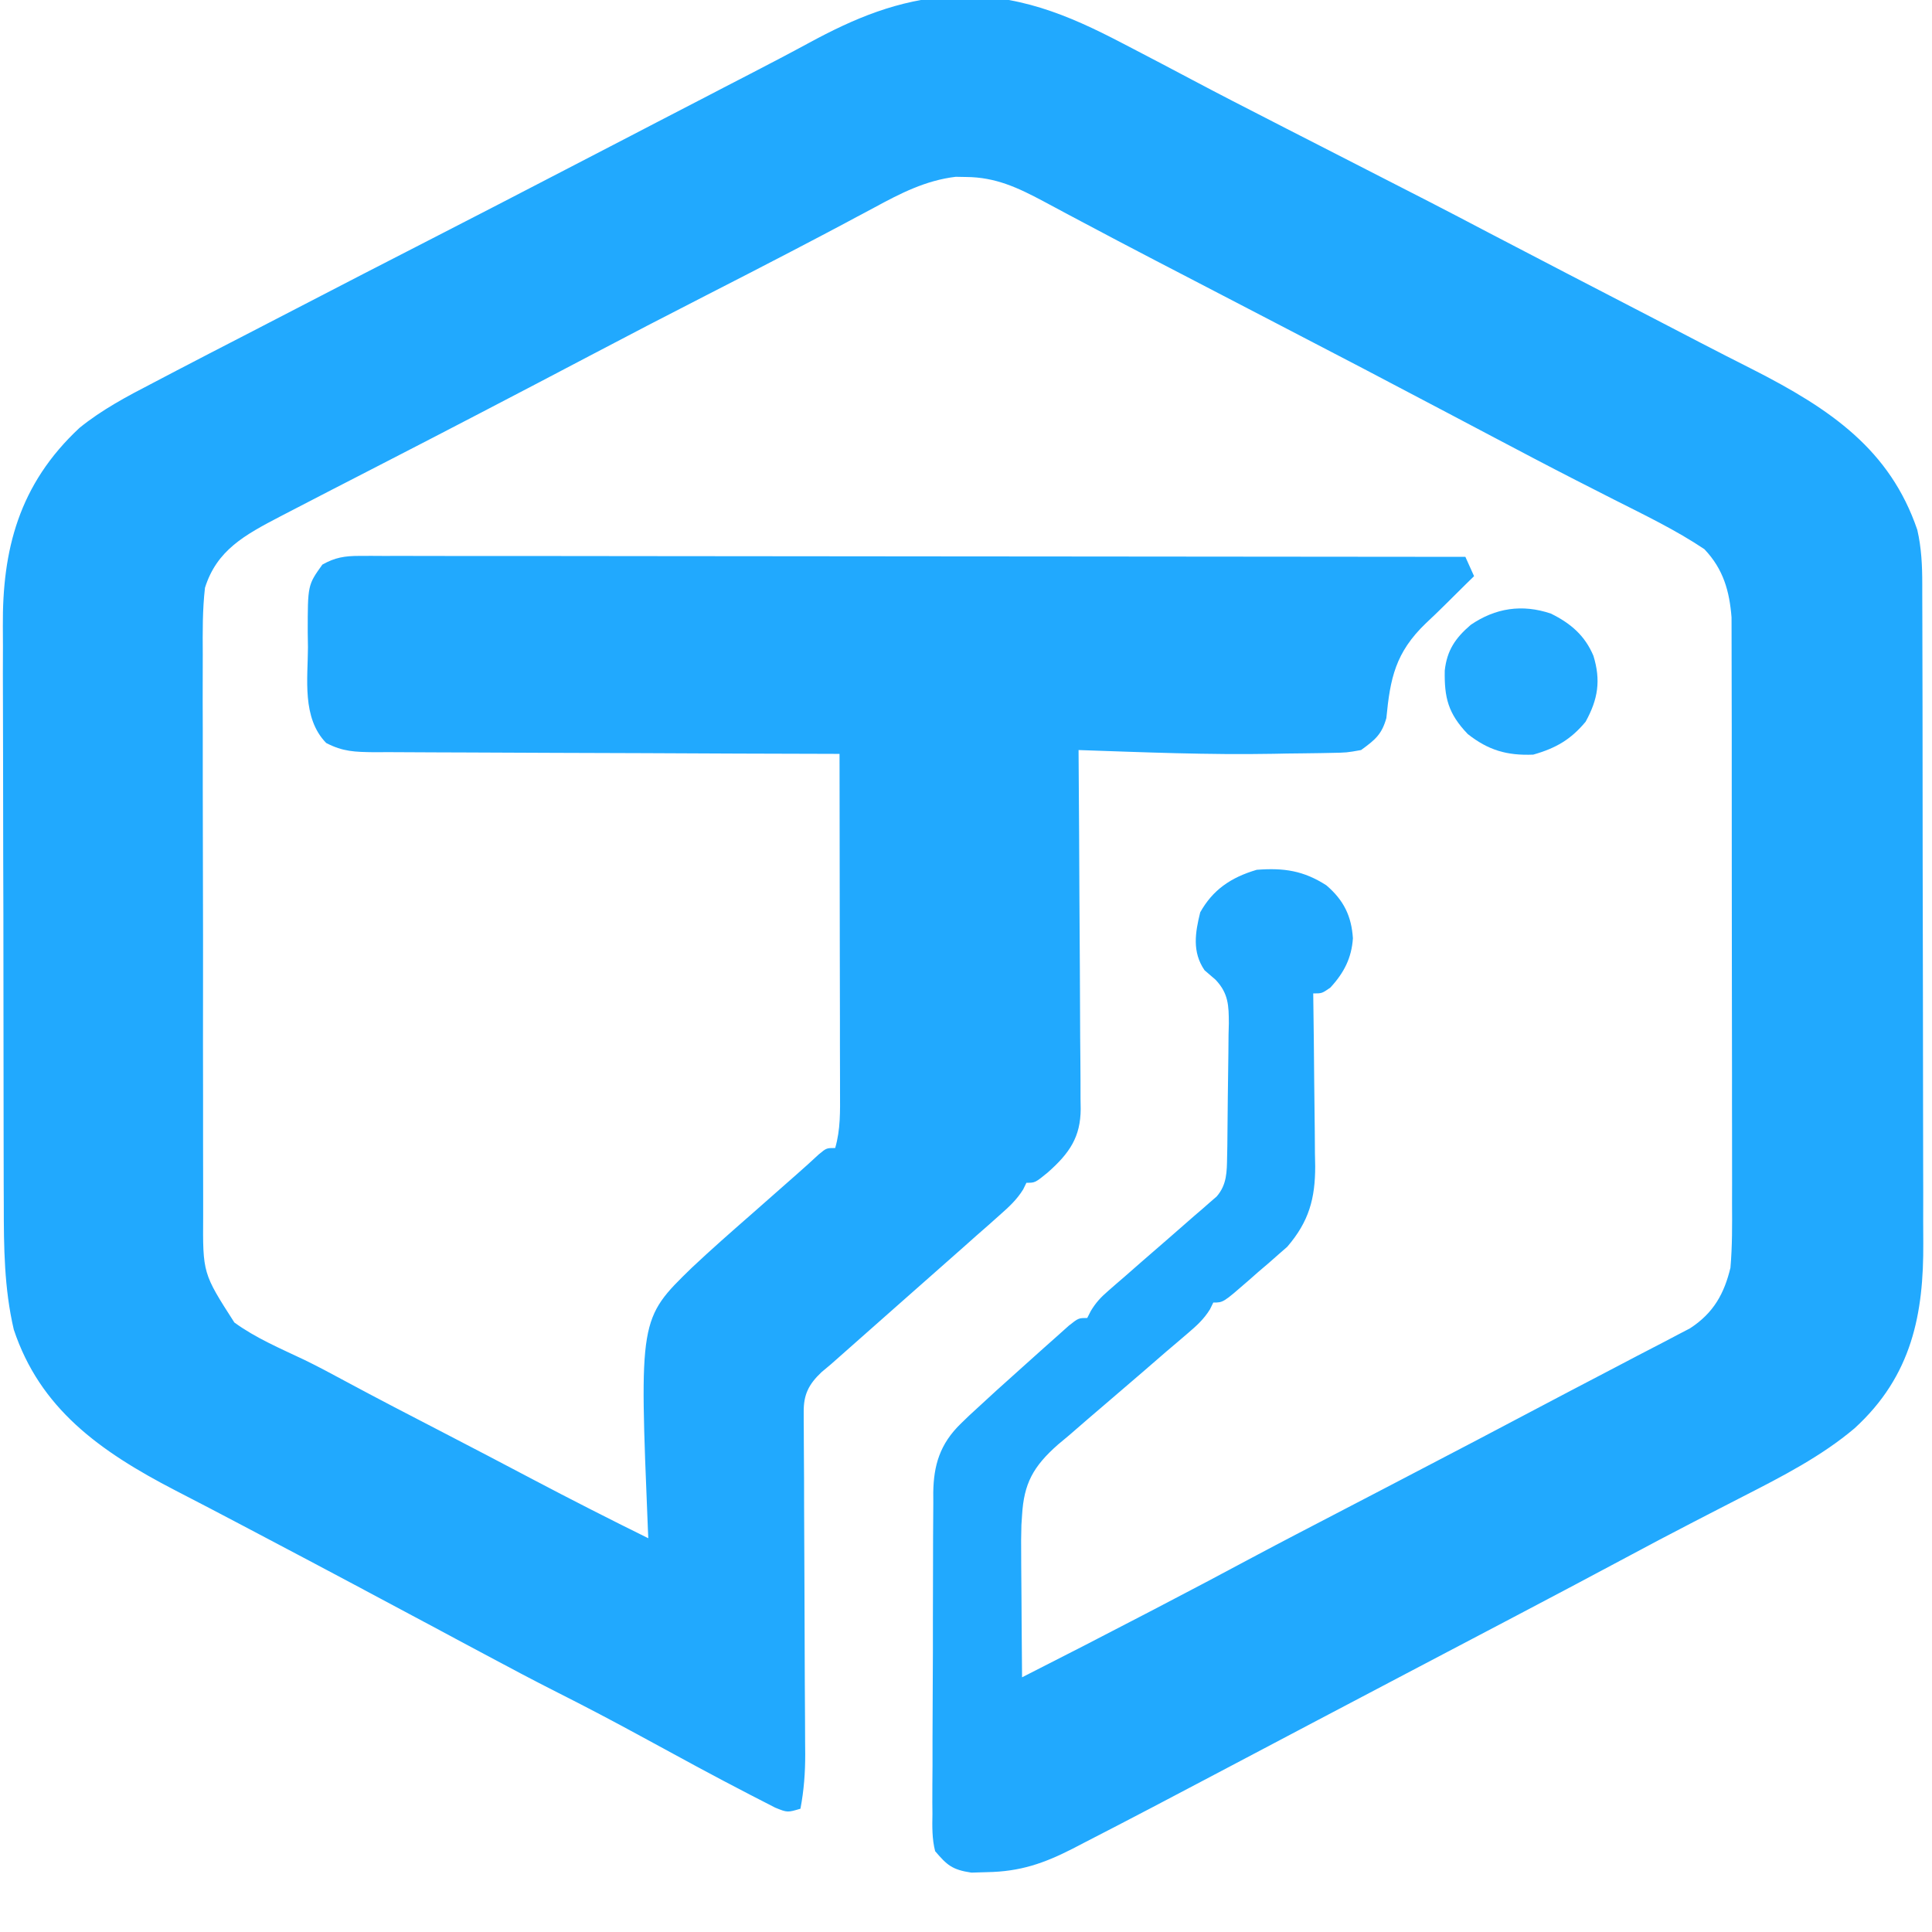
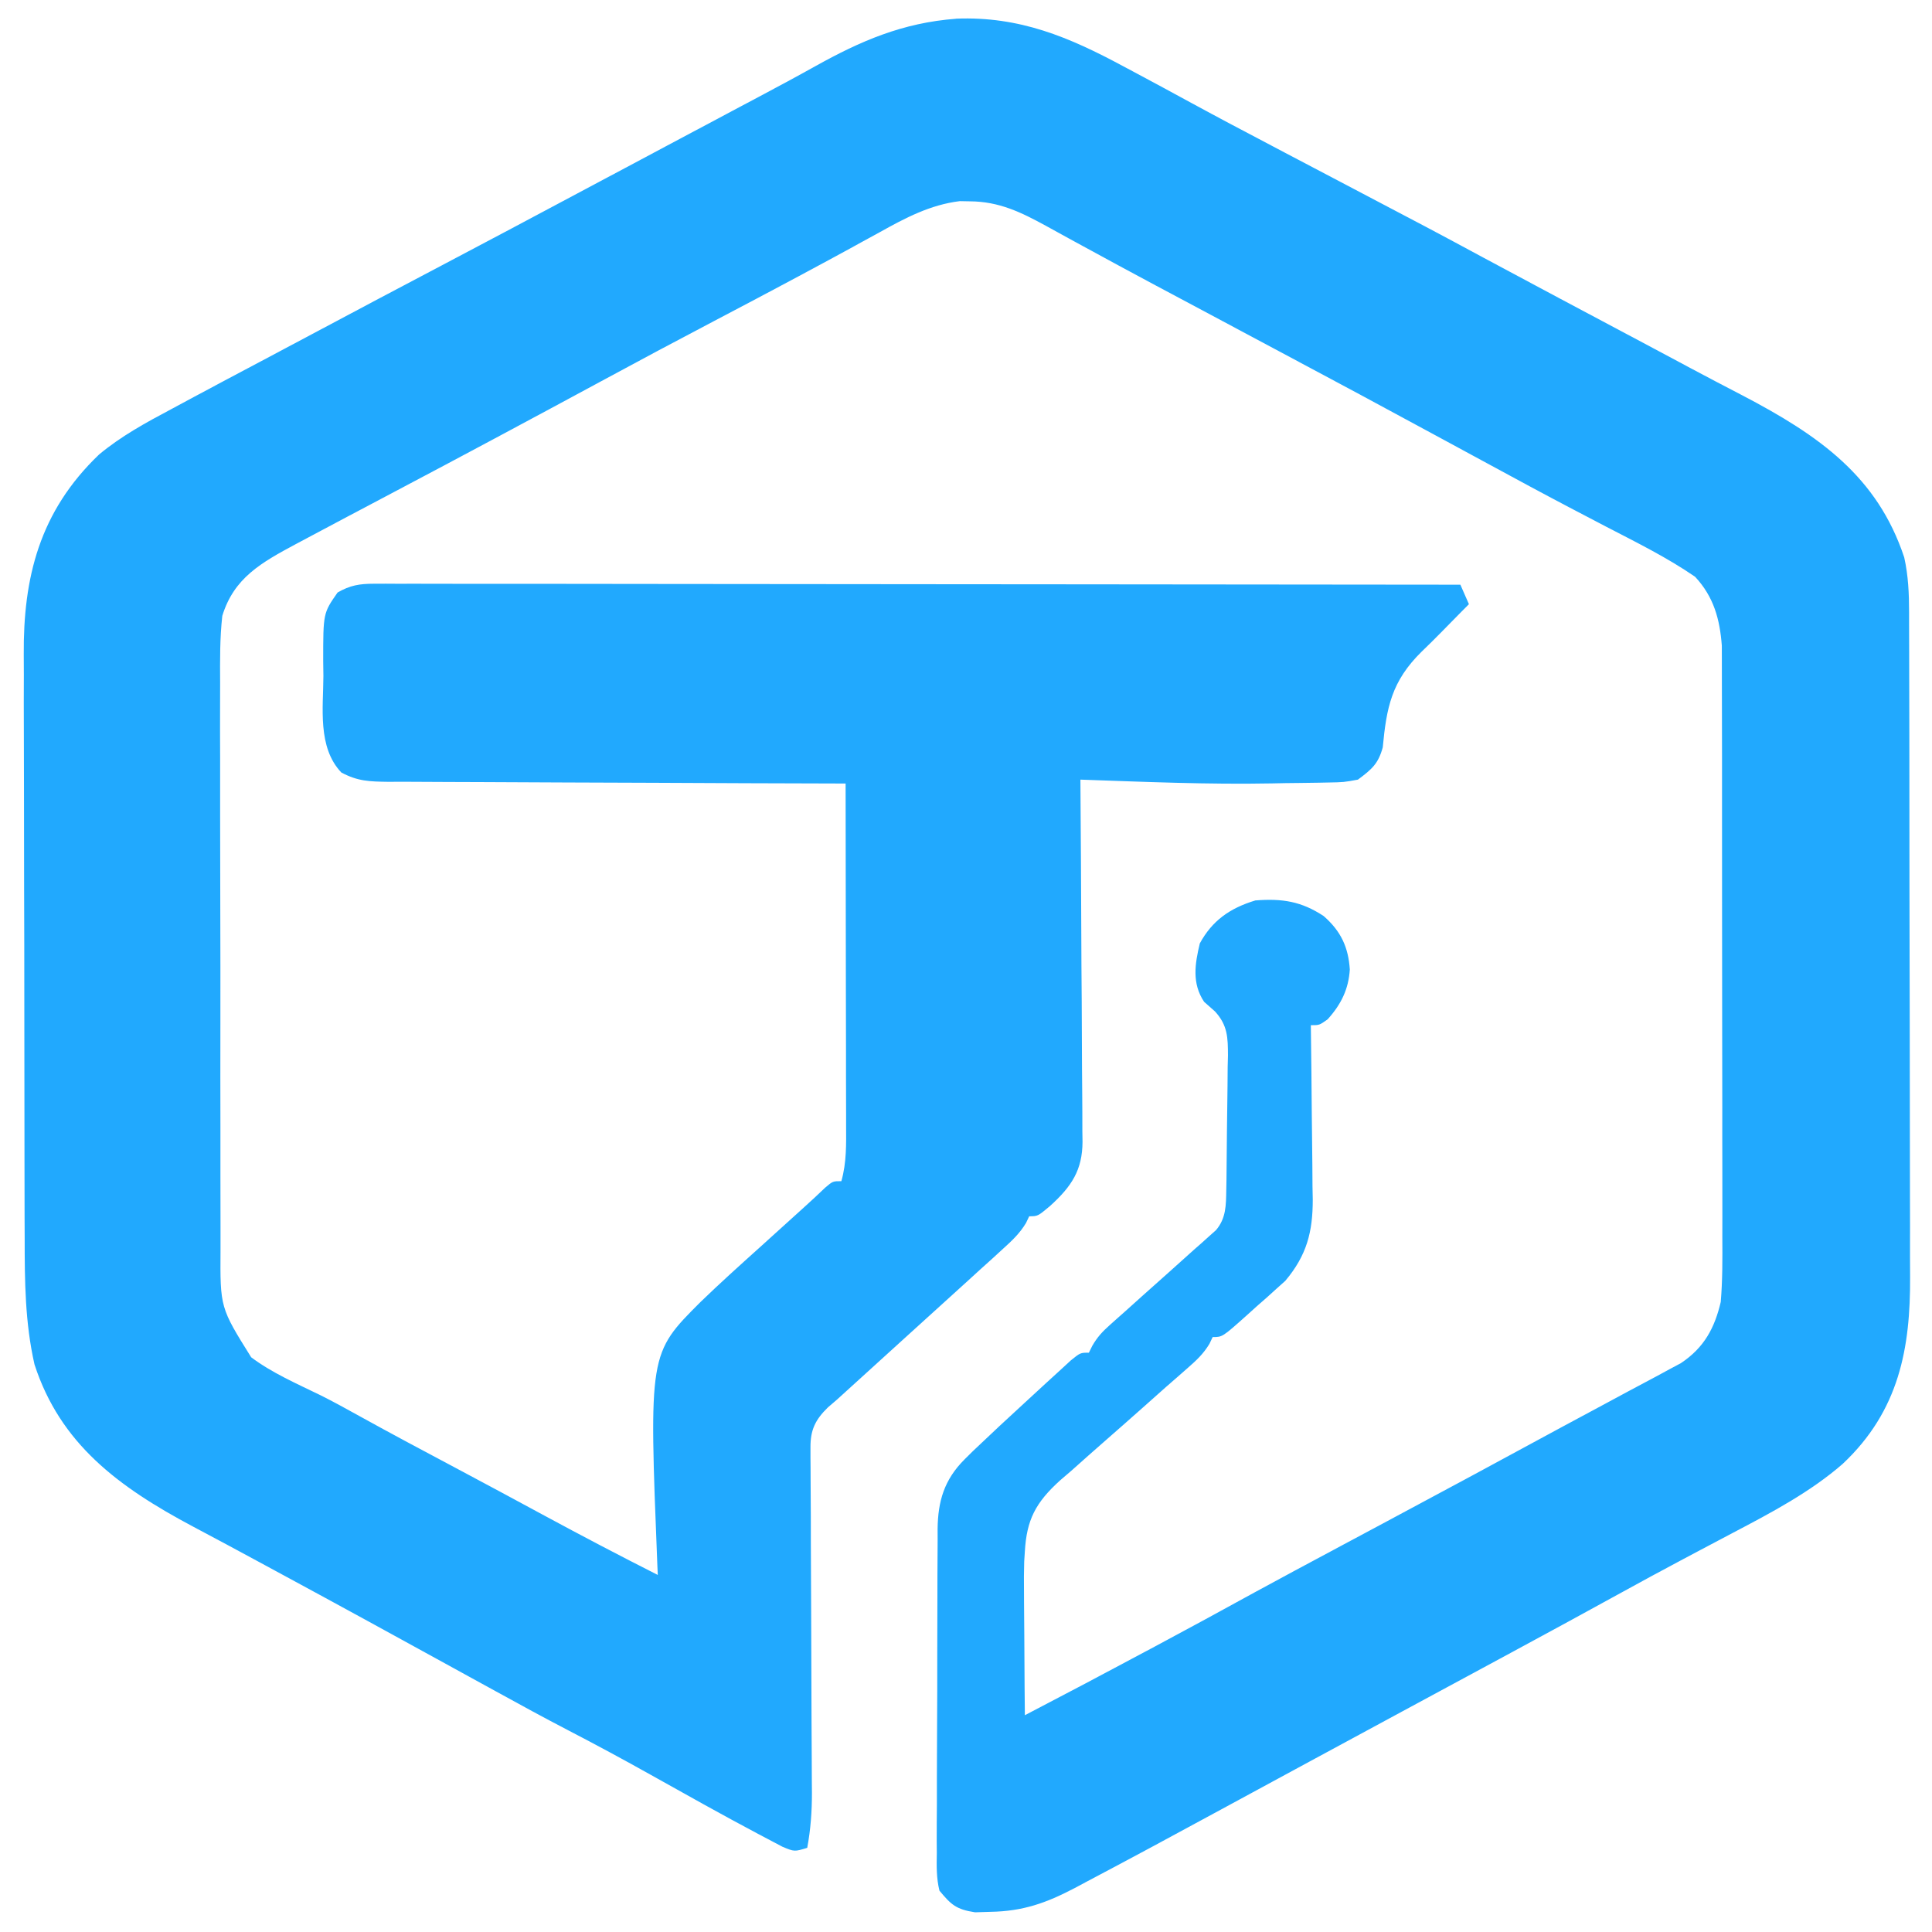
<svg xmlns="http://www.w3.org/2000/svg" width="1024" height="1024" version="1.1">
  <g class="layer">
-     <path d="m504.58,-2.1c34.41,-1.37 61.27,9.83 90.09,24.9c2.81,1.45 2.81,1.45 5.69,2.95c10.48,5.45 20.92,10.94 31.33,16.46c14.26,7.56 28.63,14.95 43.03,22.3c2.49,1.27 4.98,2.56 7.53,3.87c5.09,2.6 10.16,5.2 15.25,7.8c65.12,33.3 65.12,33.3 92.05,47.43c13.77,7.21 27.57,14.38 41.37,21.54c2.33,1.21 4.68,2.42 7.09,3.67c14.17,7.35 28.36,14.7 42.57,22.06c6.89,3.56 13.75,7.15 20.64,10.73c9.12,4.73 18.29,9.42 27.48,14.05c41.76,21.22 73.02,42.74 87.51,85.17c2.21,9.6 2.63,18.96 2.63,28.75c0,2.44 0,2.44 0,4.91c0.02,5.43 0.05,10.85 0.05,16.28c0,3.89 0.02,7.78 0.02,11.69c0.02,10.57 0.05,21.13 0.07,31.72c0,6.59 0,13.21 0.02,19.82c0.02,20.72 0.05,41.43 0.05,62.15c0.02,23.86 0.07,47.73 0.14,71.59c0.05,18.49 0.07,36.96 0.07,55.43c0,11.02 0.02,22.06 0.05,33.07c0.05,10.38 0.05,20.74 0.02,31.13c0,3.79 0.02,7.6 0.05,11.39c0.21,37.31 -5.85,70.34 -36.4,98.25c-17.44,14.76 -38.33,25.52 -59.08,36.12c-5.92,3.01 -11.82,6.06 -17.71,9.11c-2.97,1.54 -5.94,3.07 -8.89,4.59c-11.98,6.18 -23.86,12.47 -35.7,18.82c-17.81,9.54 -35.66,18.98 -53.56,28.4c-1.34,0.72 -2.65,1.41 -4.03,2.13c-19.6,10.32 -39.21,20.62 -58.83,30.92c-16.54,8.68 -33.06,17.39 -49.57,26.09c-3.92,2.05 -3.92,2.05 -7.88,4.16c-13.36,7.02 -26.7,14.05 -40.01,21.11c-24.37,12.88 -48.79,25.74 -73.34,38.34c-1.93,1.02 -3.89,2.03 -5.9,3.07c-15.13,7.7 -27.64,12.12 -45.36,12.41c-2.72,0.08 -5.46,0.16 -8.27,0.25c-10.25,-1.52 -12.97,-4.05 -19.21,-11.37c-1.68,-6.59 -1.54,-13.02 -1.43,-19.74c-0.02,-1.97 -0.02,-3.95 -0.05,-5.98c-0.02,-6.53 0.05,-13.04 0.09,-19.58c0,-4.55 0,-9.09 0,-13.64c0,-9.5 0.05,-19.02 0.12,-28.55c0.09,-12.18 0.12,-24.37 0.09,-36.55c0,-9.38 0.02,-18.76 0.07,-28.16c0,-4.48 0.02,-8.97 0.02,-13.47c0,-6.29 0.05,-12.57 0.12,-18.86c-0.02,-1.84 -0.02,-3.69 -0.02,-5.59c0.21,-14.33 3.46,-25.7 14.67,-36.55c1.43,-1.37 2.83,-2.74 4.28,-4.14c9.47,-8.79 19,-17.47 28.66,-26.05c3.66,-3.26 7.3,-6.53 10.94,-9.81c2.3,-2.07 4.63,-4.14 6.98,-6.2c2.07,-1.88 4.17,-3.75 6.33,-5.67c5.14,-4.05 5.14,-4.05 9.74,-4.05c0.62,-1.23 1.24,-2.46 1.89,-3.71c2.67,-4.44 5.28,-7.25 9.33,-10.75c1.34,-1.15 2.65,-2.31 4.03,-3.52c2.14,-1.84 2.14,-1.84 4.33,-3.73c3.02,-2.64 6.04,-5.28 9.05,-7.93c4.77,-4.14 9.54,-8.27 14.3,-12.41c4.61,-3.99 9.19,-8.03 13.77,-12.04c2.17,-1.84 2.17,-1.84 4.35,-3.73c1.34,-1.17 2.65,-2.33 4.01,-3.52c1.17,-1.02 2.35,-2.03 3.55,-3.07c5.48,-6.29 5.39,-13.23 5.53,-20.95c0.02,-1.88 0.07,-3.77 0.12,-5.71c0.09,-8.58 0.18,-17.18 0.25,-25.78c0.02,-4.53 0.09,-9.05 0.18,-13.58c0.12,-6.55 0.16,-13.09 0.21,-19.64c0.05,-2.01 0.09,-4.03 0.16,-6.1c-0.05,-9.3 -0.12,-15.77 -7,-23.08c-1.93,-1.68 -3.89,-3.34 -5.87,-5.06c-6.68,-9.71 -4.95,-20.03 -2.3,-30.72c6.61,-11.75 15.94,-18.39 29.95,-22.53c14.54,-1.11 24.85,0.49 36.86,8.19c9.44,8.03 13.36,16.57 14.12,28.1c-0.69,10.32 -4.63,18.25 -11.98,26.17c-4.45,3.07 -4.45,3.07 -9.05,3.07c0,1.33 0.02,2.68 0.05,4.08c0.21,14.05 0.35,28.1 0.46,42.14c0.05,5.24 0.09,10.48 0.18,15.73c0.12,7.54 0.16,15.09 0.21,22.63c0.05,2.33 0.09,4.65 0.14,7.04c0,16.87 -3.18,29.18 -14.83,42.68c-1.57,1.35 -3.11,2.72 -4.72,4.12c-1.73,1.52 -3.43,3.03 -5.21,4.59c-1.77,1.52 -3.55,3.01 -5.37,4.57c-2.67,2.36 -2.67,2.36 -5.41,4.77c-13.2,11.49 -13.2,11.49 -18.47,11.49c-0.58,1.17 -1.17,2.36 -1.75,3.58c-3.25,5.22 -6.91,8.56 -11.77,12.7c-1.84,1.56 -3.66,3.13 -5.55,4.75c-1.98,1.68 -3.96,3.36 -5.99,5.08c-4.17,3.6 -8.34,7.21 -12.48,10.81c-6.56,5.67 -13.13,11.32 -19.74,16.94c-6.4,5.43 -12.72,10.91 -19.03,16.4c-1.98,1.66 -3.96,3.3 -5.99,5c-13.29,11.71 -18.06,20.77 -19.05,37.37c-0.18,2.6 -0.18,2.6 -0.35,5.26c-0.18,5.26 -0.18,10.48 -0.12,15.75c0,1.86 0.02,3.75 0.02,5.69c0.02,5.9 0.07,11.8 0.14,17.69c0.02,4.05 0.05,8.09 0.07,12.12c0.05,9.83 0.12,19.66 0.23,29.49c21.91,-11.1 43.74,-22.32 65.49,-33.67c1.47,-0.76 2.95,-1.54 4.45,-2.31c18.08,-9.42 36.1,-18.92 54.04,-28.55c14.17,-7.56 28.47,-14.95 42.73,-22.38c1.47,-0.78 2.95,-1.54 4.47,-2.33c7.21,-3.75 14.42,-7.5 21.63,-11.26c32.32,-16.81 64.54,-33.73 96.72,-50.75c8.2,-4.32 16.4,-8.62 24.62,-12.88c4.01,-2.11 8.02,-4.2 12.02,-6.31c5,-2.62 10.02,-5.22 15.04,-7.8c2.23,-1.19 4.49,-2.38 6.82,-3.6c1.96,-1.02 3.92,-2.05 5.94,-3.09c12.72,-8.23 18.24,-18.7 21.49,-32.13c0.99,-11.41 0.92,-22.75 0.85,-34.18c0,-3.44 0,-6.88 0.02,-10.34c0.02,-9.32 0,-18.64 -0.02,-27.93c-0.05,-9.79 -0.02,-19.56 -0.02,-29.32c0,-16.4 -0.02,-32.81 -0.07,-49.21c-0.05,-18.94 -0.05,-37.88 -0.05,-56.83c0.02,-18.25 0,-36.51 -0.02,-54.76c0,-7.76 0,-15.5 0,-23.26c0,-9.13 -0.02,-18.27 -0.05,-27.4c-0.02,-3.36 -0.02,-6.7 -0.02,-10.03c0.02,-4.59 0,-9.17 -0.02,-13.74c-0.02,-2.56 -0.02,-5.12 -0.02,-7.76c-1.08,-13.66 -4.24,-25.48 -14.4,-36.12c-15.04,-10.1 -31.77,-18.12 -48.1,-26.38c-5.34,-2.72 -10.67,-5.43 -15.99,-8.15c-1.38,-0.7 -2.74,-1.39 -4.15,-2.11c-14.77,-7.56 -29.42,-15.28 -44.07,-23.02c-3.89,-2.05 -3.89,-2.05 -7.88,-4.16c-5.11,-2.7 -10.23,-5.41 -15.36,-8.11c-30.41,-16.08 -60.9,-32.03 -91.47,-47.86c-17.07,-8.85 -34.14,-17.71 -51.18,-26.6c-4.26,-2.21 -8.52,-4.42 -12.78,-6.63c-13.25,-6.9 -26.47,-13.84 -39.62,-20.85c-2.33,-1.23 -4.63,-2.46 -7.03,-3.73c-4.26,-2.27 -8.55,-4.57 -12.81,-6.86c-13.22,-7.02 -25.11,-12.72 -40.89,-12.8c-1.8,-0.02 -3.59,-0.06 -5.46,-0.1c-15.96,1.88 -29.51,8.89 -43.05,16.24c-3.48,1.84 -6.96,3.71 -10.43,5.55c-1.75,0.94 -3.5,1.86 -5.3,2.85c-7.79,4.16 -15.62,8.25 -23.43,12.33c-2.35,1.25 -2.35,1.25 -4.77,2.5c-15.04,7.86 -30.2,15.62 -45.33,23.37c-20.64,10.55 -41.19,21.22 -61.66,32.01c-17.81,9.38 -35.66,18.72 -53.51,28.01c-1.45,0.76 -2.88,1.49 -4.35,2.27c-17.14,8.93 -34.3,17.82 -51.51,26.66c-6.96,3.56 -13.91,7.15 -20.87,10.75c-2.17,1.11 -4.33,2.21 -6.54,3.36c-6.91,3.56 -13.8,7.13 -20.69,10.71c-2.12,1.11 -4.26,2.19 -6.45,3.34c-19.17,9.99 -33.75,17.96 -40.03,37.88c-1.34,11.69 -1.24,23.35 -1.17,35.1c0,3.54 -0.02,7.09 -0.02,10.65c-0.05,9.58 -0.02,19.17 0.02,28.77c0.02,10.05 0.02,20.11 0,30.16c0,16.89 0.05,33.77 0.09,50.66c0.07,19.5 0.07,38.99 0.05,58.49c-0.05,18.8 -0.02,37.6 0.02,56.38c0,7.99 0,15.97 0,23.96c-0.02,9.4 0,18.8 0.05,28.2c0.02,3.44 0.02,6.9 0,10.34c-0.21,30.62 -0.21,30.62 16.54,56.7c11.22,8.19 24.46,13.8 37.22,19.86c7.09,3.44 14.01,7.17 20.92,10.89c17.28,9.32 34.74,18.35 52.2,27.38c16.03,8.29 32.04,16.69 48.01,25.11c20.18,10.63 40.52,20.99 61.04,31.11c-0.07,-1.68 -0.16,-3.36 -0.23,-5.1c-4.56,-111.2 -4.56,-111.2 23.27,-138.25c10.34,-9.75 21.08,-19.15 31.81,-28.55c2.81,-2.5 5.64,-4.98 8.48,-7.47c5.14,-4.55 10.3,-9.09 15.48,-13.64c3.92,-3.44 7.79,-6.94 11.59,-10.48c4.05,-3.34 4.05,-3.34 8.66,-3.34c2.86,-9.87 2.6,-19.54 2.56,-29.65c0,-2.91 0,-2.91 0,-5.86c0,-6.41 -0.02,-12.8 -0.05,-19.19c0,-4.44 0,-8.89 0,-13.31c0,-11.67 -0.02,-23.35 -0.07,-35.02c-0.02,-11.92 -0.02,-23.84 -0.05,-35.76c-0.02,-23.37 -0.05,-46.73 -0.09,-70.1c-1.36,-0.02 -2.72,-0.02 -4.12,-0.02c-32.96,-0.08 -65.93,-0.18 -98.91,-0.37c-15.94,-0.08 -31.88,-0.14 -47.82,-0.16c-15.39,-0.04 -30.77,-0.1 -46.16,-0.2c-5.87,-0.04 -11.75,-0.04 -17.62,-0.06c-8.22,0 -16.42,-0.04 -24.65,-0.12c-3.66,0.02 -3.66,0.02 -7.37,0.04c-10.2,-0.14 -16.49,-0.25 -25.43,-4.89c-12.97,-13.29 -9.72,-34.2 -9.67,-50.66c-0.02,-2.62 -0.07,-5.26 -0.12,-7.99c0,-25.07 0,-25.07 7.76,-35.9c6.68,-3.77 11.82,-4.61 19.65,-4.61c2.1,0 4.19,-0.02 6.36,-0.02c2.3,0 4.58,0.02 6.96,0.04c2.44,-0.02 4.88,-0.02 7.39,-0.02c8.22,0 16.45,0.02 24.65,0.04c5.9,0 11.77,0 17.64,0c12.67,0 25.34,0 38.01,0.02c18.34,0.04 36.65,0.06 54.96,0.06c29.74,0 59.45,0.04 89.17,0.08c28.89,0.02 57.75,0.06 86.63,0.08c1.77,0 3.55,0 5.39,0c8.94,0 17.85,0 26.79,0.02c74.06,0.04 148.14,0.1 222.22,0.2c1.52,3.38 3.04,6.76 4.61,10.24c-1.31,1.29 -2.63,2.56 -3.99,3.89c-3.71,3.67 -7.39,7.33 -11.1,11c-3.41,3.38 -6.86,6.72 -10.39,10.01c-16.26,15.56 -18.98,29.32 -21.01,50.32c-2.42,8.54 -5.76,11.41 -13.41,16.94c-7.62,1.37 -7.62,1.37 -16.33,1.52c-2.42,0.04 -2.42,0.04 -4.88,0.1c-3.43,0.06 -6.89,0.12 -10.32,0.14c-4.98,0.02 -9.95,0.12 -14.93,0.23c-34.44,0.63 -68.87,-0.82 -103.27,-1.99c0,2.54 0.02,5.08 0.05,7.68c0.18,23.92 0.32,47.86 0.41,71.78c0.05,12.31 0.12,24.59 0.23,36.9c0.09,11.88 0.14,23.73 0.16,35.61c0.02,4.53 0.07,9.05 0.12,13.58c0.07,6.35 0.07,12.7 0.07,19.04c0.05,2.81 0.05,2.81 0.09,5.65c-0.09,14.76 -5.76,23.35 -17.55,33.73c-6.61,5.39 -6.61,5.39 -11.22,5.39c-0.58,1.17 -1.13,2.33 -1.73,3.54c-3.39,5.45 -7.37,9.11 -12.37,13.52c-2.93,2.62 -2.93,2.62 -5.9,5.26c-3.18,2.79 -3.18,2.79 -6.43,5.63c-2.19,1.95 -4.38,3.89 -6.56,5.84c-5.76,5.1 -11.54,10.2 -17.32,15.3c-5.87,5.18 -11.72,10.36 -17.58,15.52c-10.3,9.13 -20.62,18.25 -30.94,27.36c-2.4,2.11 -2.4,2.11 -4.84,4.28c-1.64,1.35 -3.27,2.72 -4.95,4.14c-6.89,6.53 -9.47,11.98 -9.42,20.91c0,1.7 0,3.42 0,5.18c0.02,1.86 0.05,3.73 0.05,5.65c0.02,1.97 0.02,3.95 0.02,5.98c0,6.53 0.07,13.07 0.12,19.62c0,4.55 0.02,9.07 0.02,13.62c0.02,11.98 0.09,23.96 0.16,35.94c0.09,19.15 0.16,38.29 0.21,57.44c0.02,6.68 0.07,13.37 0.12,20.05c0,4.12 0.02,8.23 0.05,12.35c0,1.84 0.02,3.69 0.05,5.59c0.02,9.91 -0.67,19.27 -2.53,29.04c-6.91,2.05 -6.91,2.05 -13.38,-0.57c-2.81,-1.41 -5.6,-2.85 -8.36,-4.3c-1.57,-0.8 -3.11,-1.6 -4.72,-2.42c-19.49,-10.05 -38.7,-20.56 -57.91,-31.02c-14.65,-7.99 -29.44,-15.77 -44.39,-23.3c-13.11,-6.63 -26.05,-13.5 -38.98,-20.44c-5.02,-2.68 -10.07,-5.39 -15.11,-8.07c-2.53,-1.35 -5.07,-2.72 -7.67,-4.12c-30.96,-16.57 -61.92,-33.09 -93.02,-49.46c-3.94,-2.07 -7.9,-4.16 -11.84,-6.25c-11.93,-6.29 -23.86,-12.55 -35.87,-18.72c-40.63,-21.01 -71.82,-43.68 -85.69,-85.27c-5.11,-21.93 -5.3,-43.72 -5.3,-66c0,-3.67 -0.02,-7.33 -0.05,-11c-0.02,-9.85 -0.05,-19.72 -0.05,-29.59c0,-6.18 0,-12.37 -0.02,-18.55c-0.05,-21.63 -0.07,-43.25 -0.07,-64.88c0.02,-20.09 -0.05,-40.16 -0.12,-60.23c-0.05,-17.32 -0.07,-34.63 -0.07,-51.95c0,-10.3 -0.02,-20.6 -0.07,-30.9c-0.05,-9.71 -0.05,-19.41 0,-29.1c0,-3.54 -0.02,-7.07 -0.05,-10.61c-0.3,-40.26 8.34,-75.09 40.66,-105.16c11.82,-9.58 25.09,-16.65 38.84,-23.75c4.12,-2.17 8.27,-4.34 12.42,-6.51c11.84,-6.18 23.7,-12.31 35.59,-18.43c9.28,-4.77 18.54,-9.58 27.83,-14.4c24.03,-12.49 48.12,-24.88 72.24,-37.25c23.66,-12.12 47.24,-24.35 70.83,-36.59c11.49,-5.96 22.99,-11.92 34.48,-17.88c4.58,-2.4 9.17,-4.77 13.75,-7.15c9.42,-4.87 18.84,-9.77 28.26,-14.64c2.37,-1.23 4.75,-2.46 7.16,-3.73c4.7,-2.44 9.38,-4.85 14.07,-7.27c10.34,-5.37 20.66,-10.73 30.87,-16.28c24.42,-13.25 47.08,-22.85 76.08,-24.98z" fill="#21A9FE" id="svg_1" transform="matrix(1 0 0 1 0 0)" />
-     <path d="m822.02,325.22c10.69,5.26 18.09,11.8 22.54,22.4c3.98,13 2.45,22.92 -4.14,34.9c-7.8,9.38 -15.67,14.02 -27.77,17.45c-13.98,0.57 -23.86,-2.36 -34.71,-10.91c-10.46,-10.93 -12.45,-19.33 -12.19,-33.68c1.18,-10.6 5.51,-17.12 13.79,-24.21c13.03,-8.9 27.19,-11.12 42.48,-5.95z" fill="#23AAFE" id="svg_2" />
+     <path d="m506.69,9.9c33.81,-1.38 60.19,9.92 88.5,25.13c2.76,1.47 2.76,1.47 5.59,2.98c10.3,5.5 20.55,11.03 30.77,16.61c14.01,7.62 28.13,15.08 42.27,22.5c2.44,1.28 4.89,2.58 7.4,3.91c5,2.62 9.98,5.25 14.98,7.87c63.97,33.6 63.97,33.6 90.42,47.86c13.53,7.27 27.09,14.51 40.64,21.74c2.29,1.22 4.59,2.44 6.97,3.7c13.92,7.42 27.85,14.84 41.82,22.25c6.77,3.6 13.51,7.21 20.27,10.83c8.96,4.77 17.97,9.51 26.99,14.18c41.02,21.41 71.73,43.12 85.96,85.94c2.17,9.69 2.58,19.13 2.58,29.01c0,2.46 0,2.46 0,4.96c0.02,5.48 0.05,10.95 0.05,16.43c0,3.93 0.02,7.85 0.02,11.8c0.02,10.66 0.05,21.32 0.07,32.01c0,6.65 0,13.33 0.02,20c0.02,20.91 0.05,41.8 0.05,62.71c0.02,24.07 0.07,48.17 0.14,72.24c0.05,18.66 0.07,37.3 0.07,55.94c0,11.12 0.02,22.25 0.05,33.37c0.05,10.48 0.05,20.93 0.02,31.41c0,3.82 0.02,7.67 0.05,11.49c0.2,37.65 -5.75,70.98 -35.75,99.14c-17.13,14.9 -37.65,25.75 -58.04,36.45c-5.82,3.04 -11.61,6.12 -17.4,9.2c-2.92,1.55 -5.84,3.1 -8.73,4.63c-11.77,6.24 -23.44,12.58 -35.07,18.99c-17.49,9.63 -35.03,19.16 -52.61,28.66c-1.31,0.72 -2.6,1.43 -3.96,2.15c-19.26,10.41 -38.51,20.81 -57.79,31.2c-16.25,8.76 -32.47,17.54 -48.69,26.33c-3.85,2.07 -3.85,2.07 -7.74,4.19c-13.12,7.09 -26.23,14.18 -39.3,21.3c-23.94,13 -47.93,25.97 -72.05,38.68c-1.9,1.03 -3.82,2.05 -5.79,3.1c-14.87,7.77 -27.15,12.23 -44.55,12.52c-2.67,0.08 -5.36,0.17 -8.12,0.25c-10.07,-1.53 -12.74,-4.09 -18.87,-11.47c-1.65,-6.65 -1.52,-13.14 -1.4,-19.92c-0.02,-1.98 -0.02,-3.99 -0.05,-6.03c-0.02,-6.59 0.05,-13.16 0.09,-19.75c0,-4.59 0,-9.17 0,-13.76c0,-9.59 0.05,-19.2 0.11,-28.81c0.09,-12.29 0.11,-24.59 0.09,-36.88c0,-9.46 0.02,-18.93 0.07,-28.41c0,-4.53 0.02,-9.05 0.02,-13.6c0,-6.34 0.05,-12.69 0.11,-19.03c-0.02,-1.86 -0.02,-3.72 -0.02,-5.64c0.2,-14.46 3.39,-25.93 14.41,-36.88c1.4,-1.38 2.78,-2.77 4.21,-4.17c9.3,-8.86 18.67,-17.63 28.15,-26.28c3.6,-3.29 7.17,-6.59 10.75,-9.9c2.26,-2.09 4.55,-4.17 6.86,-6.26c2.04,-1.9 4.1,-3.78 6.22,-5.72c5.05,-4.09 5.05,-4.09 9.57,-4.09c0.61,-1.24 1.22,-2.48 1.86,-3.74c2.62,-4.48 5.18,-7.31 9.16,-10.85c1.31,-1.16 2.6,-2.33 3.96,-3.55c2.1,-1.86 2.1,-1.86 4.25,-3.76c2.96,-2.67 5.93,-5.33 8.89,-8c4.68,-4.17 9.37,-8.35 14.05,-12.52c4.53,-4.03 9.03,-8.1 13.53,-12.15c2.13,-1.86 2.13,-1.86 4.28,-3.76c1.31,-1.18 2.6,-2.36 3.94,-3.55c1.15,-1.03 2.31,-2.05 3.48,-3.1c5.39,-6.34 5.29,-13.35 5.43,-21.14c0.02,-1.9 0.07,-3.8 0.11,-5.77c0.09,-8.66 0.18,-17.34 0.25,-26.02c0.02,-4.57 0.09,-9.13 0.18,-13.7c0.11,-6.61 0.16,-13.2 0.2,-19.82c0.05,-2.03 0.09,-4.07 0.16,-6.16c-0.05,-9.38 -0.11,-15.91 -6.88,-23.29c-1.9,-1.69 -3.82,-3.37 -5.77,-5.1c-6.56,-9.79 -4.86,-20.21 -2.26,-31c6.49,-11.86 15.66,-18.56 29.42,-22.73c14.28,-1.12 24.42,0.5 36.2,8.27c9.28,8.1 13.12,16.72 13.87,28.35c-0.68,10.41 -4.55,18.41 -11.77,26.41c-4.37,3.1 -4.37,3.1 -8.89,3.1c0,1.34 0.02,2.71 0.05,4.11c0.2,14.18 0.34,28.35 0.45,42.53c0.05,5.29 0.09,10.58 0.18,15.87c0.11,7.6 0.16,15.23 0.2,22.83c0.05,2.36 0.09,4.69 0.14,7.11c0,17.03 -3.12,29.45 -14.57,43.06c-1.54,1.36 -3.05,2.75 -4.64,4.15c-1.7,1.53 -3.37,3.06 -5.11,4.63c-1.74,1.53 -3.48,3.04 -5.27,4.61c-2.62,2.38 -2.62,2.38 -5.32,4.81c-12.97,11.59 -12.97,11.59 -18.15,11.59c-0.57,1.18 -1.15,2.38 -1.72,3.62c-3.19,5.27 -6.79,8.64 -11.56,12.81c-1.81,1.57 -3.6,3.16 -5.45,4.79c-1.95,1.69 -3.89,3.39 -5.88,5.12c-4.1,3.64 -8.19,7.27 -12.26,10.91c-6.45,5.72 -12.9,11.43 -19.39,17.09c-6.29,5.48 -12.49,11.01 -18.69,16.55c-1.95,1.67 -3.89,3.33 -5.88,5.04c-13.06,11.82 -17.74,20.95 -18.71,37.71c-0.18,2.62 -0.18,2.62 -0.34,5.31c-0.18,5.31 -0.18,10.58 -0.11,15.89c0,1.88 0.02,3.78 0.02,5.74c0.02,5.95 0.07,11.9 0.14,17.85c0.02,4.09 0.05,8.16 0.07,12.23c0.05,9.92 0.11,19.84 0.23,29.76c21.52,-11.2 42.97,-22.52 64.33,-33.97c1.45,-0.76 2.9,-1.55 4.37,-2.33c17.76,-9.51 35.46,-19.09 53.08,-28.81c13.92,-7.62 27.97,-15.08 41.97,-22.59c1.45,-0.79 2.9,-1.55 4.39,-2.36c7.08,-3.78 14.16,-7.56 21.25,-11.36c31.75,-16.96 63.4,-34.03 95.01,-51.2c8.06,-4.36 16.11,-8.7 24.19,-13c3.94,-2.13 7.87,-4.24 11.81,-6.36c4.91,-2.64 9.84,-5.27 14.78,-7.87c2.19,-1.2 4.41,-2.4 6.7,-3.64c1.92,-1.03 3.85,-2.07 5.84,-3.12c12.49,-8.31 17.92,-18.87 21.11,-32.42c0.97,-11.51 0.91,-22.96 0.84,-34.49c0,-3.47 0,-6.94 0.02,-10.44c0.02,-9.4 0,-18.8 -0.02,-28.19c-0.05,-9.88 -0.02,-19.73 -0.02,-29.59c0,-16.55 -0.02,-33.1 -0.07,-49.65c-0.05,-19.11 -0.05,-38.23 -0.05,-57.34c0.02,-18.41 0,-36.84 -0.02,-55.25c0,-7.83 0,-15.64 0,-23.47c0,-9.22 -0.02,-18.43 -0.05,-27.65c-0.02,-3.39 -0.02,-6.76 -0.02,-10.13c0.02,-4.63 0,-9.26 -0.02,-13.87c-0.02,-2.58 -0.02,-5.17 -0.02,-7.83c-1.06,-13.78 -4.16,-25.71 -14.14,-36.45c-14.78,-10.19 -31.2,-18.29 -47.25,-26.61c-5.25,-2.75 -10.48,-5.48 -15.7,-8.22c-1.36,-0.7 -2.69,-1.41 -4.07,-2.13c-14.5,-7.62 -28.9,-15.42 -43.29,-23.23c-3.82,-2.07 -3.82,-2.07 -7.74,-4.19c-5.02,-2.73 -10.05,-5.46 -15.09,-8.18c-29.87,-16.22 -59.83,-32.32 -89.85,-48.29c-16.77,-8.93 -33.53,-17.87 -50.28,-26.84c-4.19,-2.23 -8.37,-4.46 -12.56,-6.69c-13.01,-6.96 -26,-13.97 -38.92,-21.04c-2.29,-1.24 -4.55,-2.48 -6.9,-3.76c-4.19,-2.29 -8.39,-4.61 -12.58,-6.92c-12.99,-7.09 -24.66,-12.83 -40.16,-12.91c-1.76,-0.02 -3.53,-0.06 -5.36,-0.1c-15.68,1.9 -28.99,8.97 -42.29,16.39c-3.42,1.86 -6.83,3.74 -10.25,5.6c-1.72,0.95 -3.44,1.88 -5.2,2.87c-7.65,4.19 -15.34,8.33 -23.01,12.44c-2.31,1.26 -2.31,1.26 -4.68,2.52c-14.78,7.93 -29.66,15.77 -44.53,23.58c-20.27,10.64 -40.46,21.41 -60.57,32.3c-17.49,9.46 -35.03,18.89 -52.56,28.27c-1.43,0.76 -2.83,1.51 -4.28,2.29c-16.84,9.01 -33.69,17.98 -50.6,26.9c-6.83,3.6 -13.67,7.21 -20.5,10.85c-2.13,1.12 -4.25,2.23 -6.43,3.39c-6.79,3.6 -13.55,7.19 -20.32,10.81c-2.08,1.12 -4.19,2.21 -6.34,3.37c-18.83,10.08 -33.15,18.12 -39.33,38.23c-1.31,11.8 -1.22,23.56 -1.15,35.42c0,3.57 -0.02,7.15 -0.02,10.75c-0.05,9.67 -0.02,19.34 0.02,29.03c0.02,10.15 0.02,20.29 0,30.44c0,17.05 0.05,34.07 0.09,51.12c0.07,19.67 0.07,39.34 0.05,59.02c-0.05,18.97 -0.02,37.94 0.02,56.89c0,8.06 0,16.12 0,24.18c-0.02,9.48 0,18.97 0.05,28.45c0.02,3.47 0.02,6.96 0,10.44c-0.2,30.89 -0.2,30.89 16.25,57.22c11.02,8.27 24.03,13.93 36.57,20.04c6.97,3.47 13.76,7.23 20.55,10.99c16.97,9.4 34.12,18.51 51.27,27.63c15.75,8.37 31.48,16.84 47.16,25.33c19.82,10.72 39.8,21.18 59.96,31.39c-0.07,-1.69 -0.16,-3.39 -0.23,-5.15c-4.48,-112.2 -4.48,-112.2 22.85,-139.5c10.16,-9.84 20.7,-19.32 31.25,-28.81c2.76,-2.52 5.54,-5.02 8.33,-7.54c5.05,-4.59 10.11,-9.17 15.21,-13.76c3.85,-3.47 7.65,-7 11.38,-10.58c3.98,-3.37 3.98,-3.37 8.51,-3.37c2.81,-9.96 2.56,-19.71 2.51,-29.92c0,-2.93 0,-2.93 0,-5.91c0,-6.47 -0.02,-12.91 -0.05,-19.36c0,-4.48 0,-8.97 0,-13.43c0,-11.78 -0.02,-23.56 -0.07,-35.33c-0.02,-12.03 -0.02,-24.05 -0.05,-36.08c-0.02,-23.58 -0.05,-47.15 -0.09,-70.73c-1.34,-0.02 -2.67,-0.02 -4.05,-0.02c-32.38,-0.08 -64.76,-0.19 -97.16,-0.37c-15.66,-0.08 -31.32,-0.14 -46.98,-0.17c-15.12,-0.04 -30.23,-0.1 -45.35,-0.21c-5.77,-0.04 -11.54,-0.04 -17.31,-0.06c-8.08,0 -16.13,-0.04 -24.21,-0.12c-3.6,0.02 -3.6,0.02 -7.24,0.04c-10.02,-0.14 -16.2,-0.25 -24.98,-4.94c-12.74,-13.41 -9.55,-34.51 -9.5,-51.12c-0.02,-2.64 -0.07,-5.31 -0.11,-8.06c0,-25.29 0,-25.29 7.63,-36.22c6.56,-3.8 11.61,-4.65 19.3,-4.65c2.06,0 4.12,-0.02 6.25,-0.02c2.26,0 4.5,0.02 6.83,0.04c2.4,-0.02 4.8,-0.02 7.26,-0.02c8.08,0 16.16,0.02 24.21,0.04c5.79,0 11.56,0 17.33,0c12.45,0 24.89,0 37.34,0.02c18.01,0.04 36,0.06 53.99,0.06c29.21,0 58.4,0.04 87.59,0.08c28.38,0.02 56.73,0.06 85.1,0.08c1.74,0 3.48,0 5.29,0c8.78,0 17.54,0 26.32,0.02c72.75,0.04 145.52,0.1 218.29,0.21c1.49,3.41 2.99,6.82 4.53,10.33c-1.29,1.3 -2.58,2.58 -3.91,3.93c-3.64,3.7 -7.26,7.4 -10.91,11.1c-3.35,3.41 -6.74,6.78 -10.21,10.1c-15.98,15.7 -18.65,29.59 -20.64,50.77c-2.38,8.62 -5.66,11.51 -13.17,17.09c-7.49,1.38 -7.49,1.38 -16.04,1.53c-2.38,0.04 -2.38,0.04 -4.8,0.1c-3.37,0.06 -6.77,0.12 -10.14,0.14c-4.89,0.02 -9.78,0.12 -14.66,0.23c-33.83,0.64 -67.66,-0.83 -101.44,-2c0,2.56 0.02,5.12 0.05,7.75c0.18,24.14 0.32,48.29 0.41,72.43c0.05,12.42 0.11,24.82 0.23,37.24c0.09,11.98 0.14,23.95 0.16,35.93c0.02,4.57 0.07,9.13 0.11,13.7c0.07,6.41 0.07,12.81 0.07,19.22c0.05,2.83 0.05,2.83 0.09,5.7c-0.09,14.9 -5.66,23.56 -17.24,34.03c-6.49,5.43 -6.49,5.43 -11.02,5.43c-0.57,1.18 -1.11,2.36 -1.7,3.57c-3.33,5.5 -7.24,9.2 -12.15,13.64c-2.87,2.64 -2.87,2.64 -5.79,5.31c-3.12,2.81 -3.12,2.81 -6.31,5.68c-2.15,1.96 -4.3,3.93 -6.45,5.89c-5.66,5.15 -11.34,10.29 -17.02,15.44c-5.77,5.23 -11.52,10.46 -17.26,15.66c-10.11,9.22 -20.25,18.41 -30.39,27.61c-2.35,2.13 -2.35,2.13 -4.75,4.32c-1.61,1.36 -3.21,2.75 -4.86,4.17c-6.77,6.59 -9.3,12.09 -9.25,21.1c0,1.72 0,3.45 0,5.23c0.02,1.88 0.05,3.76 0.05,5.7c0.02,1.98 0.02,3.99 0.02,6.03c0,6.59 0.07,13.18 0.11,19.8c0,4.59 0.02,9.15 0.02,13.74c0.02,12.09 0.09,24.18 0.16,36.26c0.09,19.32 0.16,38.64 0.2,57.96c0.02,6.74 0.07,13.49 0.11,20.23c0,4.15 0.02,8.31 0.05,12.46c0,1.86 0.02,3.72 0.05,5.64c0.02,10 -0.66,19.44 -2.49,29.3c-6.79,2.07 -6.79,2.07 -13.15,-0.58c-2.76,-1.43 -5.5,-2.87 -8.21,-4.34c-1.54,-0.81 -3.05,-1.61 -4.64,-2.44c-19.14,-10.15 -38.01,-20.75 -56.89,-31.31c-14.39,-8.06 -28.92,-15.91 -43.6,-23.52c-12.88,-6.69 -25.59,-13.62 -38.29,-20.62c-4.93,-2.71 -9.89,-5.43 -14.84,-8.14c-2.49,-1.36 -4.98,-2.75 -7.54,-4.15c-30.41,-16.72 -60.82,-33.39 -91.37,-49.9c-3.87,-2.09 -7.76,-4.19 -11.63,-6.3c-11.72,-6.34 -23.44,-12.67 -35.23,-18.89c-39.92,-21.2 -70.55,-44.08 -84.18,-86.04c-5.02,-22.13 -5.2,-44.12 -5.2,-66.6c0,-3.7 -0.02,-7.4 -0.05,-11.1c-0.02,-9.94 -0.05,-19.9 -0.05,-29.86c0,-6.24 0,-12.48 -0.02,-18.72c-0.05,-21.82 -0.07,-43.64 -0.07,-65.46c0.02,-20.27 -0.05,-40.52 -0.11,-60.77c-0.05,-17.48 -0.07,-34.94 -0.07,-52.42c0,-10.39 -0.02,-20.79 -0.07,-31.18c-0.05,-9.79 -0.05,-19.59 0,-29.36c0,-3.57 -0.02,-7.13 -0.05,-10.7c-0.29,-40.62 8.19,-75.77 39.94,-106.11c11.61,-9.67 24.64,-16.8 38.15,-23.97c4.05,-2.19 8.12,-4.38 12.2,-6.57c11.63,-6.24 23.28,-12.42 34.96,-18.6c9.12,-4.81 18.22,-9.67 27.33,-14.53c23.6,-12.6 47.27,-25.11 70.96,-37.59c23.24,-12.23 46.41,-24.57 69.58,-36.93c11.29,-6.01 22.58,-12.03 33.87,-18.04c4.5,-2.42 9.01,-4.81 13.51,-7.21c9.25,-4.92 18.51,-9.86 27.76,-14.77c2.33,-1.24 4.66,-2.48 7.04,-3.76c4.62,-2.46 9.21,-4.9 13.83,-7.34c10.16,-5.41 20.3,-10.83 30.32,-16.43c23.99,-13.37 46.25,-23.06 74.74,-25.21z" fill="#21A9FE" id="svg_1" />
    <path d="m0,0c2,1 2,1 2,1l-2,-1z" fill="#29A9FB" id="svg_3" transform="translate(673,600)" />
    <path fill="#2DA3F2" id="svg_4" transform="translate(0,0)" />
    <path fill="#2E9CEA" id="svg_5" transform="translate(0,0)" />
    <path fill="#2EA1EF" id="svg_6" transform="translate(0,0)" />
    <path fill="#2DA2EF" id="svg_7" transform="translate(0,0)" />
    <path fill="#2FA3F3" id="svg_8" transform="translate(0,0)" />
    <path fill="#2DA4F9" id="svg_9" transform="translate(0,0)" />
    <path fill="#2CA3F6" id="svg_10" transform="translate(0,0)" />
    <path fill="#2DA7F8" id="svg_11" transform="translate(0,0)" />
    <path fill="#2EAAFD" id="svg_12" transform="translate(0,0)" />
    <path fill="#2EA2F6" id="svg_13" transform="translate(0,0)" />
    <path fill="#2CA3F3" id="svg_14" transform="translate(0,0)" />
    <path fill="#2AA3F4" id="svg_15" transform="translate(0,0)" />
    <path fill="#2EADFE" id="svg_16" transform="translate(0,0)" />
    <path fill="#2DA4F3" id="svg_17" transform="translate(0,0)" />
    <path fill="#2DAAFB" id="svg_18" transform="translate(0,0)" />
    <path fill="#29AEFF" id="svg_19" transform="translate(0,0)" />
    <path fill="#2EA2F1" id="svg_20" transform="translate(0,0)" />
    <path fill="#2EA3F1" id="svg_21" transform="translate(0,0)" />
    <path fill="#28ACFB" id="svg_22" transform="translate(0,0)" />
    <path fill="#29A3F4" id="svg_23" transform="translate(0,0)" />
    <path fill="#2BA5F4" id="svg_24" transform="translate(0,0)" />
    <path fill="#2BABFF" id="svg_25" transform="translate(0,0)" />
    <path fill="#2BA9FE" id="svg_26" transform="translate(0,0)" />
    <path fill="#2AA3F3" id="svg_27" transform="translate(0,0)" />
  </g>
</svg>
